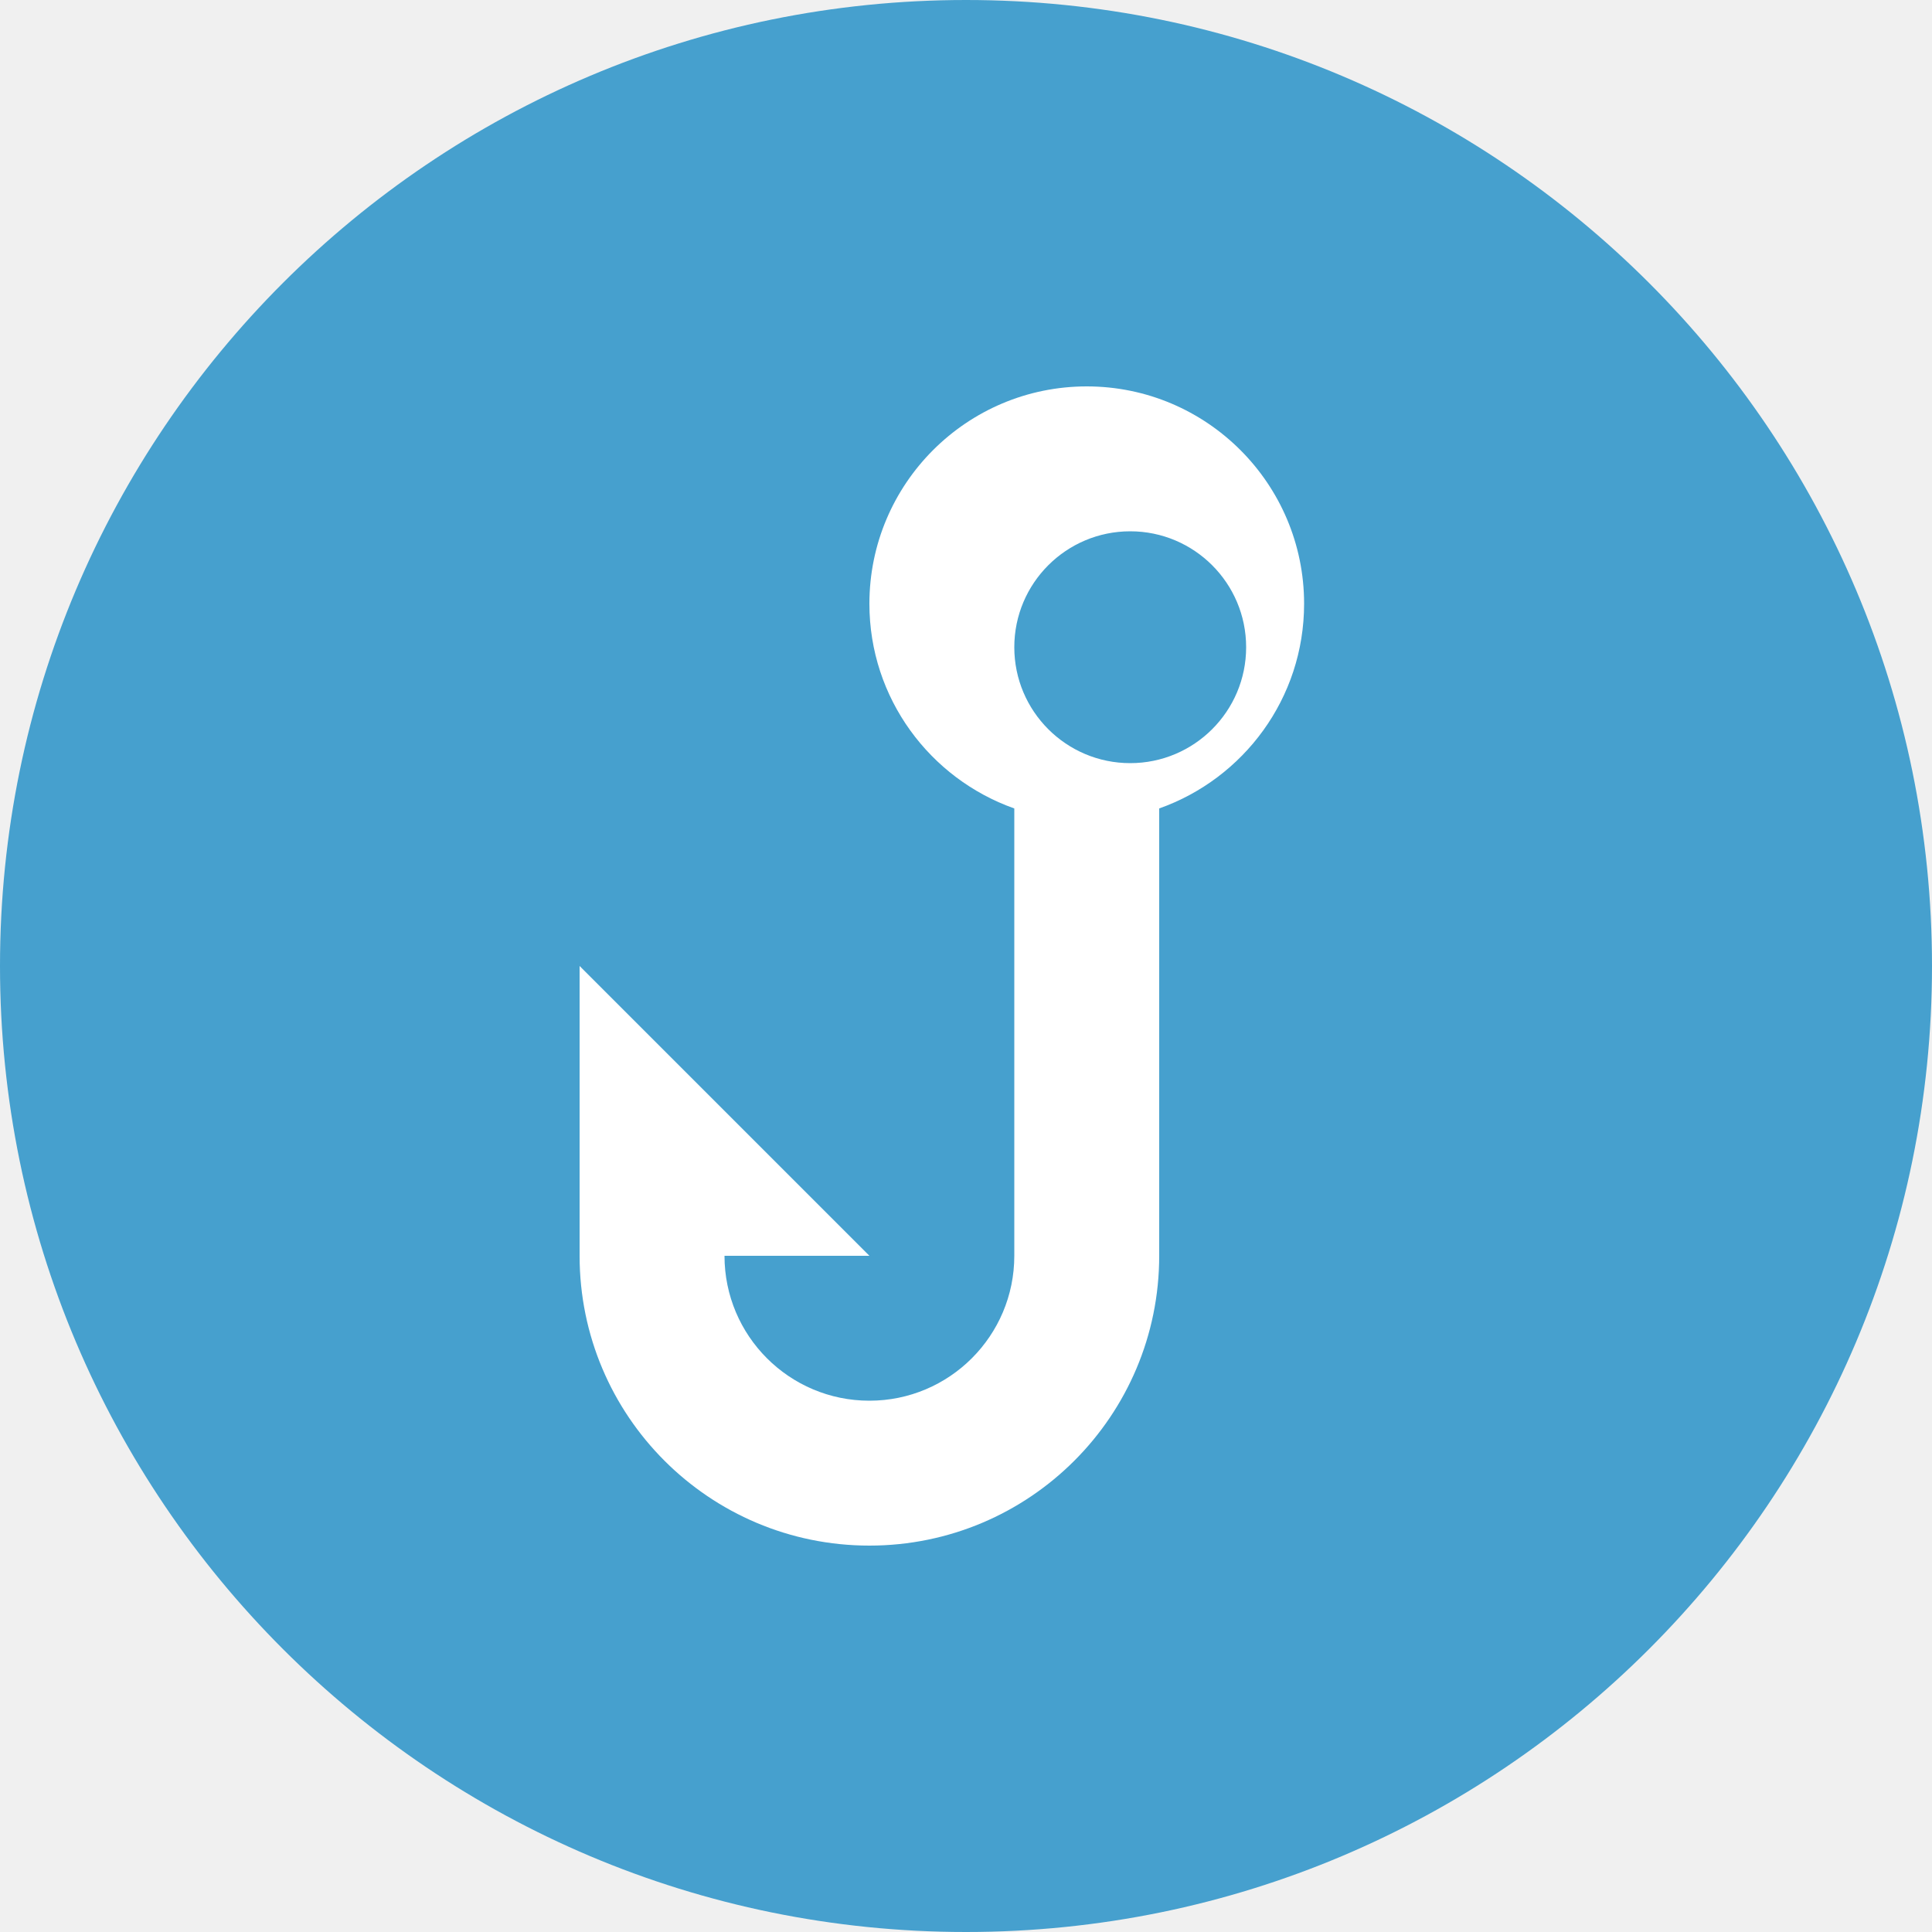
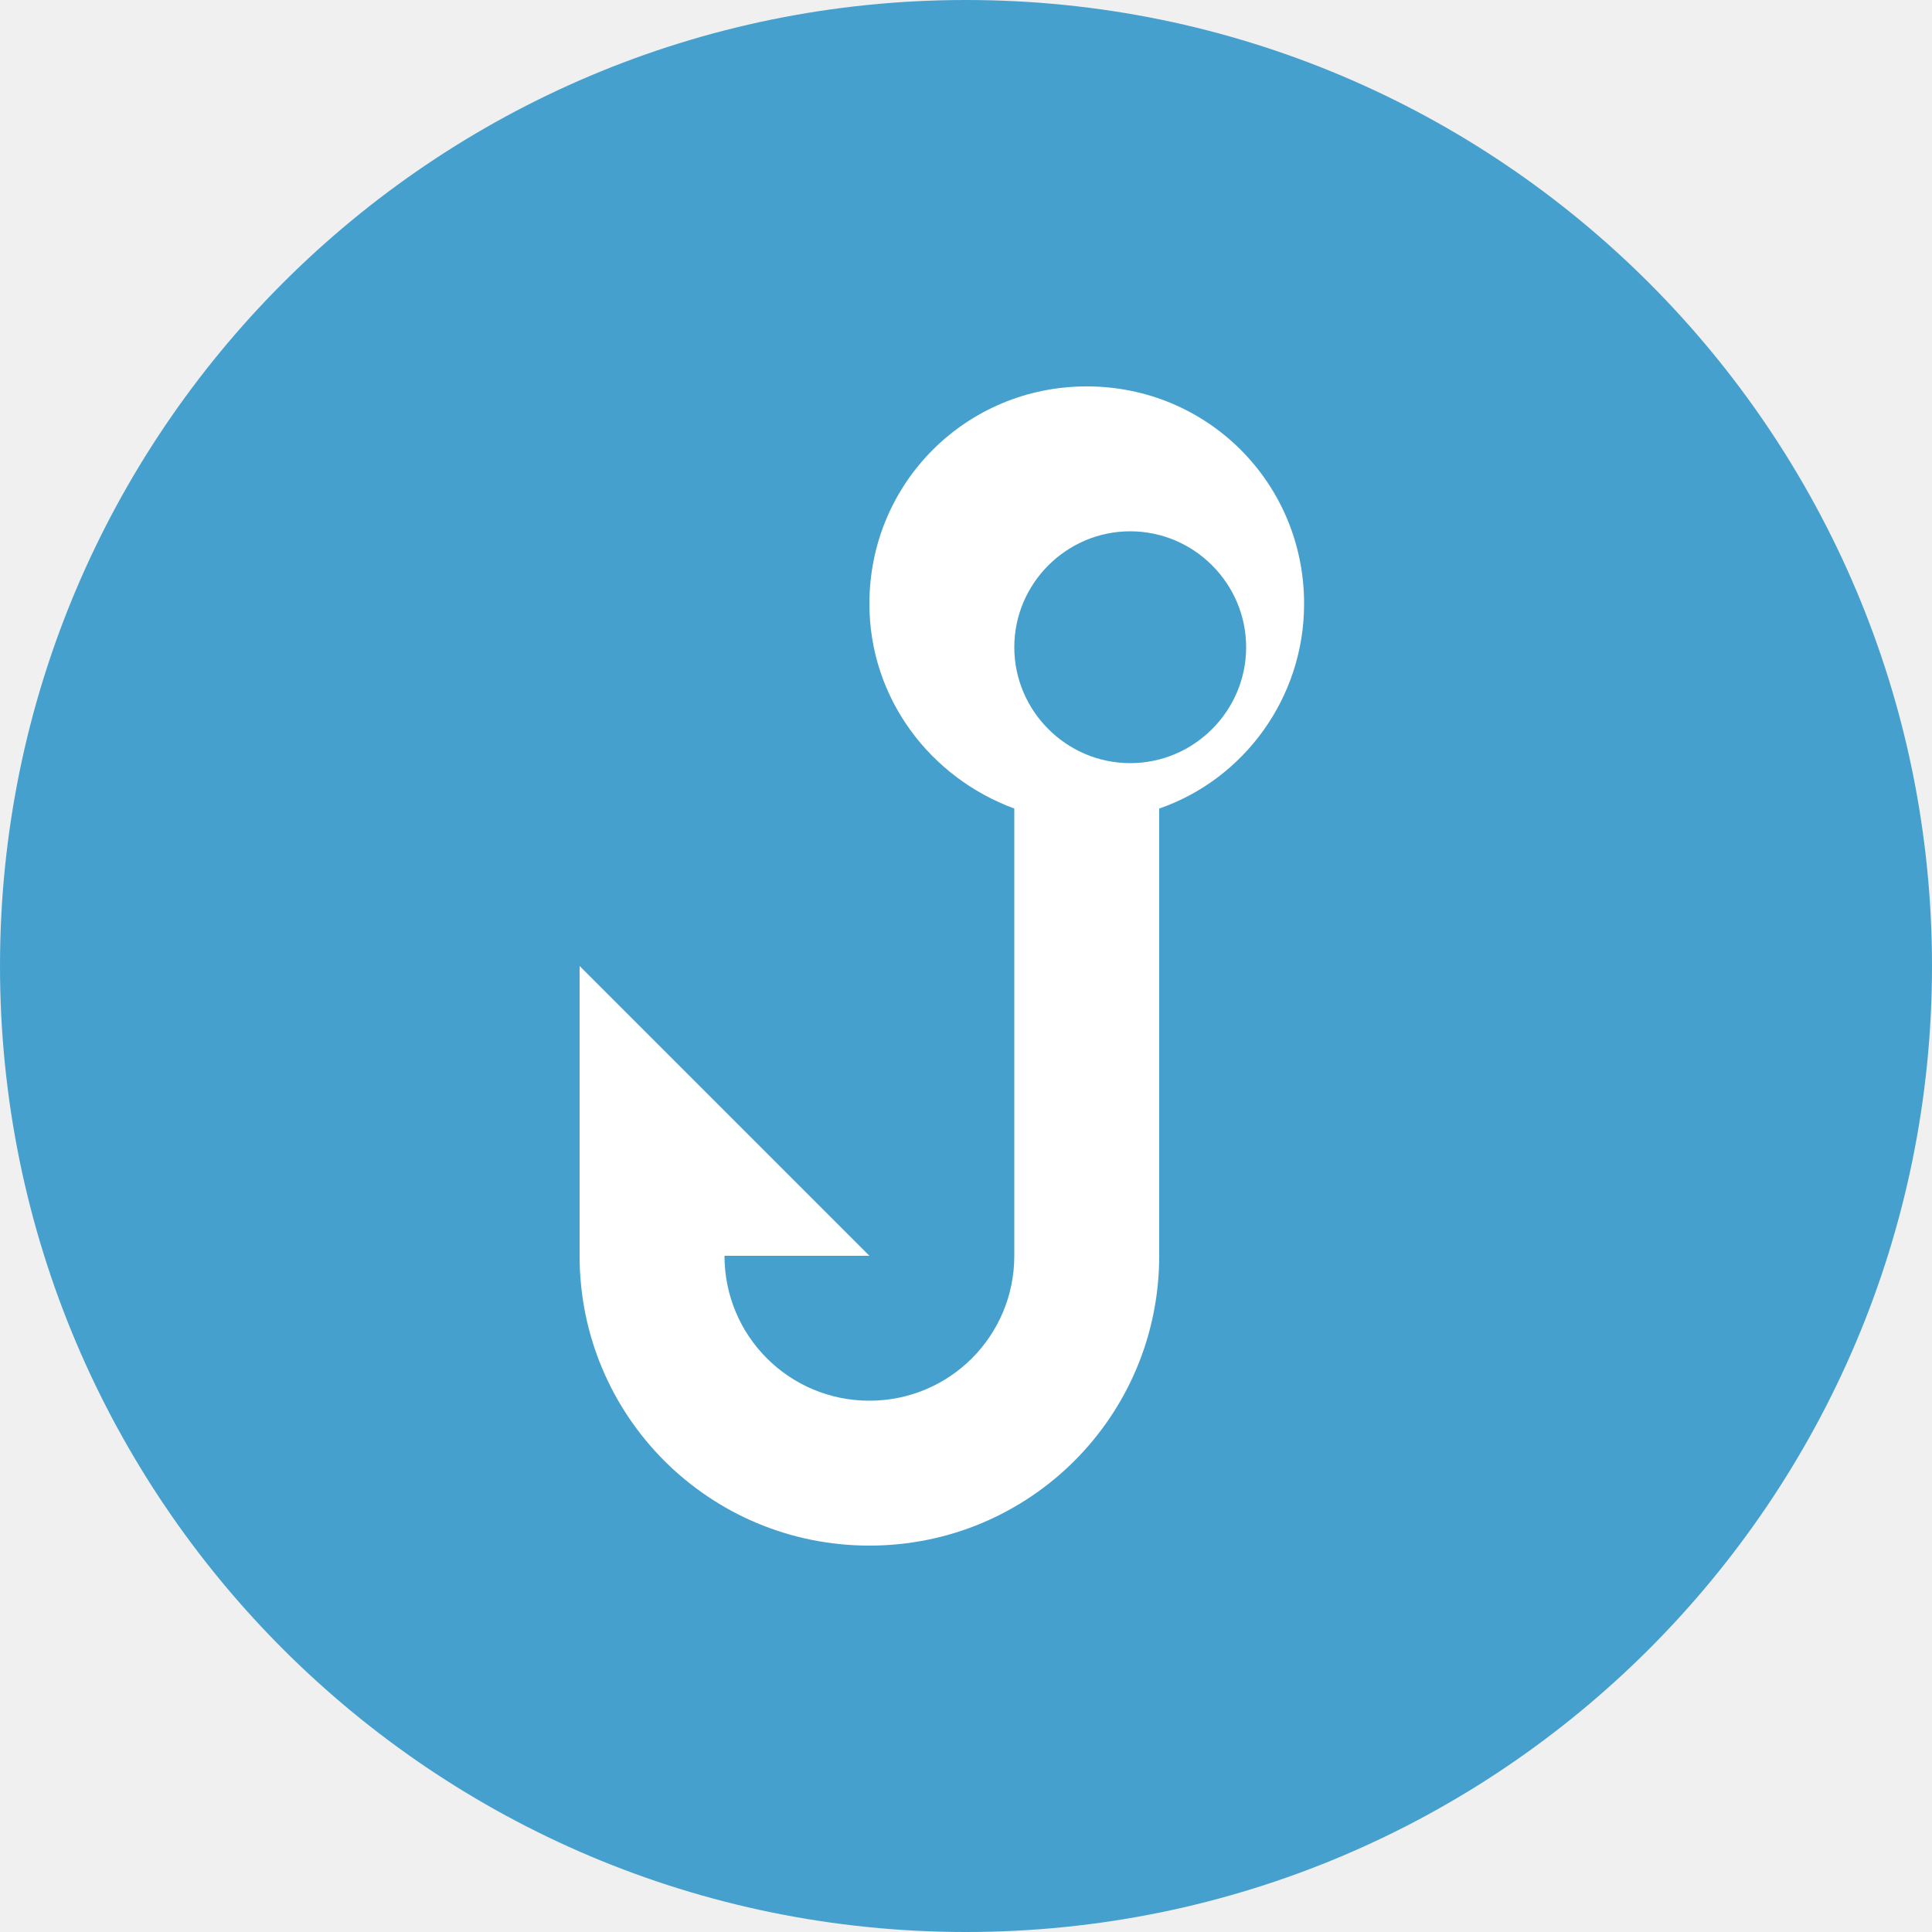
- <svg xmlns="http://www.w3.org/2000/svg" width="20px" height="20px" viewBox="0 0 20 20" version="1.1">
-   <defs />
-   <g id="Water" stroke="none" stroke-width="1" fill="none" fill-rule="evenodd">
-     <g transform="translate(-782, -501)" id="HERO">
-       <g transform="translate(-1707, -11)">
-         <g id="VIEW-REPORT" transform="translate(2489, 512)">
-           <g id="REPORT-BTN">
-             <circle id="Oval-1" fill="#46A0CE" cx="10" cy="10" r="10" />
-             <path d="M13.5,6.25 C13.5,5.008 12.492,4 11.25,4 C10.008,4 9,5.008 9,6.25 C9,7.229 9.627,8.06 10.5,8.369 L10.5,13 C10.5,13.828 9.828,14.5 9,14.5 C8.171,14.5 7.5,13.828 7.5,13 L9,13 L6,10 L6,13 C6,14.657 7.343,16 9,16 C10.657,16 12,14.657 12,13 L12,8.369 C12.873,8.06 13.5,7.229 13.5,6.25 L13.5,6.25 Z M11.7,7.9 C11.038,7.9 10.5,7.363 10.5,6.7 C10.5,6.037 11.038,5.5 11.7,5.5 C12.362,5.5 12.9,6.037 12.9,6.7 C12.9,7.363 12.362,7.9 11.7,7.9 L11.7,7.9 Z" id="Imported-Layers" fill="#FFFFFF" />
-           </g>
+ <svg xmlns="http://www.w3.org/2000/svg" width="20" height="20">
+   <g fill="none">
+     <g>
+       <g>
+         <g transform="translate(0 0)">
+           <circle cx="10" cy="10" r="10" fill="#46A0CE" />
+           <path fill="#fff" d="M13.5 6.25C13.5 5 12.5 4 11.25 4 10 4 9 5 9 6.25c0 .98.63 1.8 1.5 2.12V13c0 .83-.67 1.5-1.5 1.5s-1.5-.67-1.5-1.5H9l-3-3v3c0 1.66 1.34 3 3 3s3-1.34 3-3V8.37c.87-.3 1.5-1.14 1.5-2.12zM11.7 7.9c-.66 0-1.2-.54-1.2-1.2 0-.66.54-1.2 1.2-1.2.66 0 1.2.54 1.2 1.2 0 .66-.54 1.2-1.2 1.2z" />
        </g>
      </g>
    </g>
  </g>
</svg>
